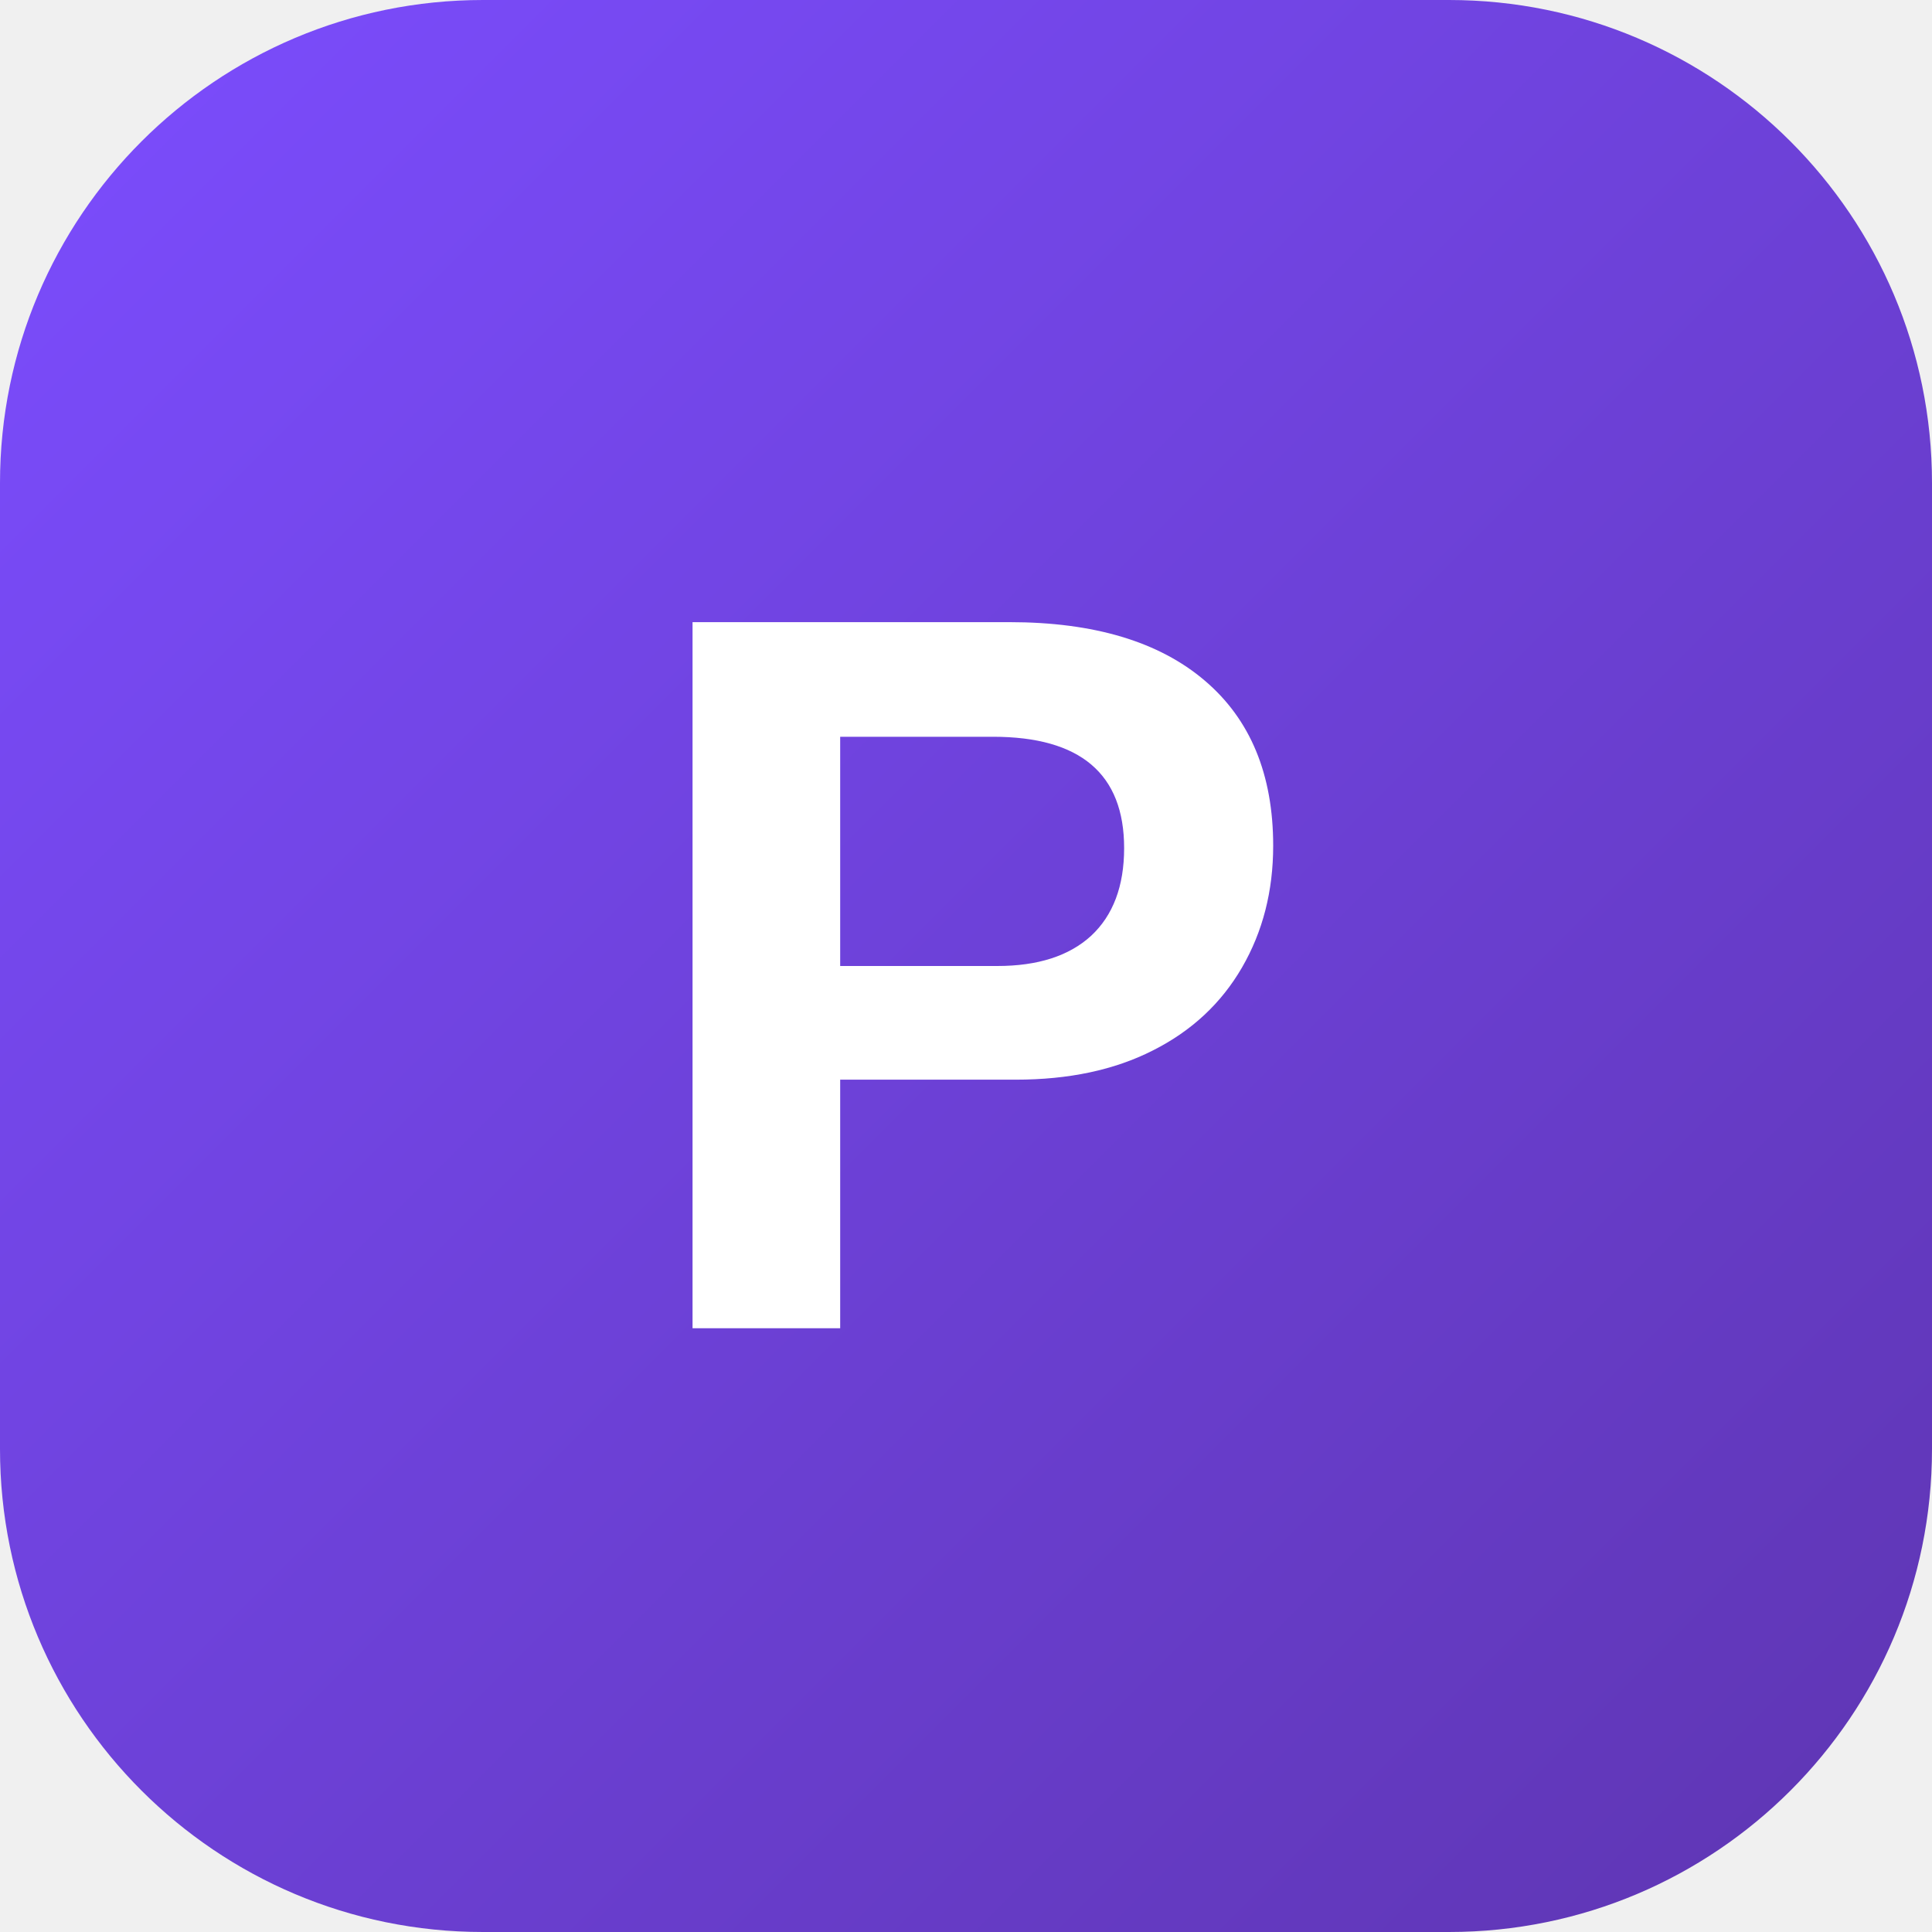
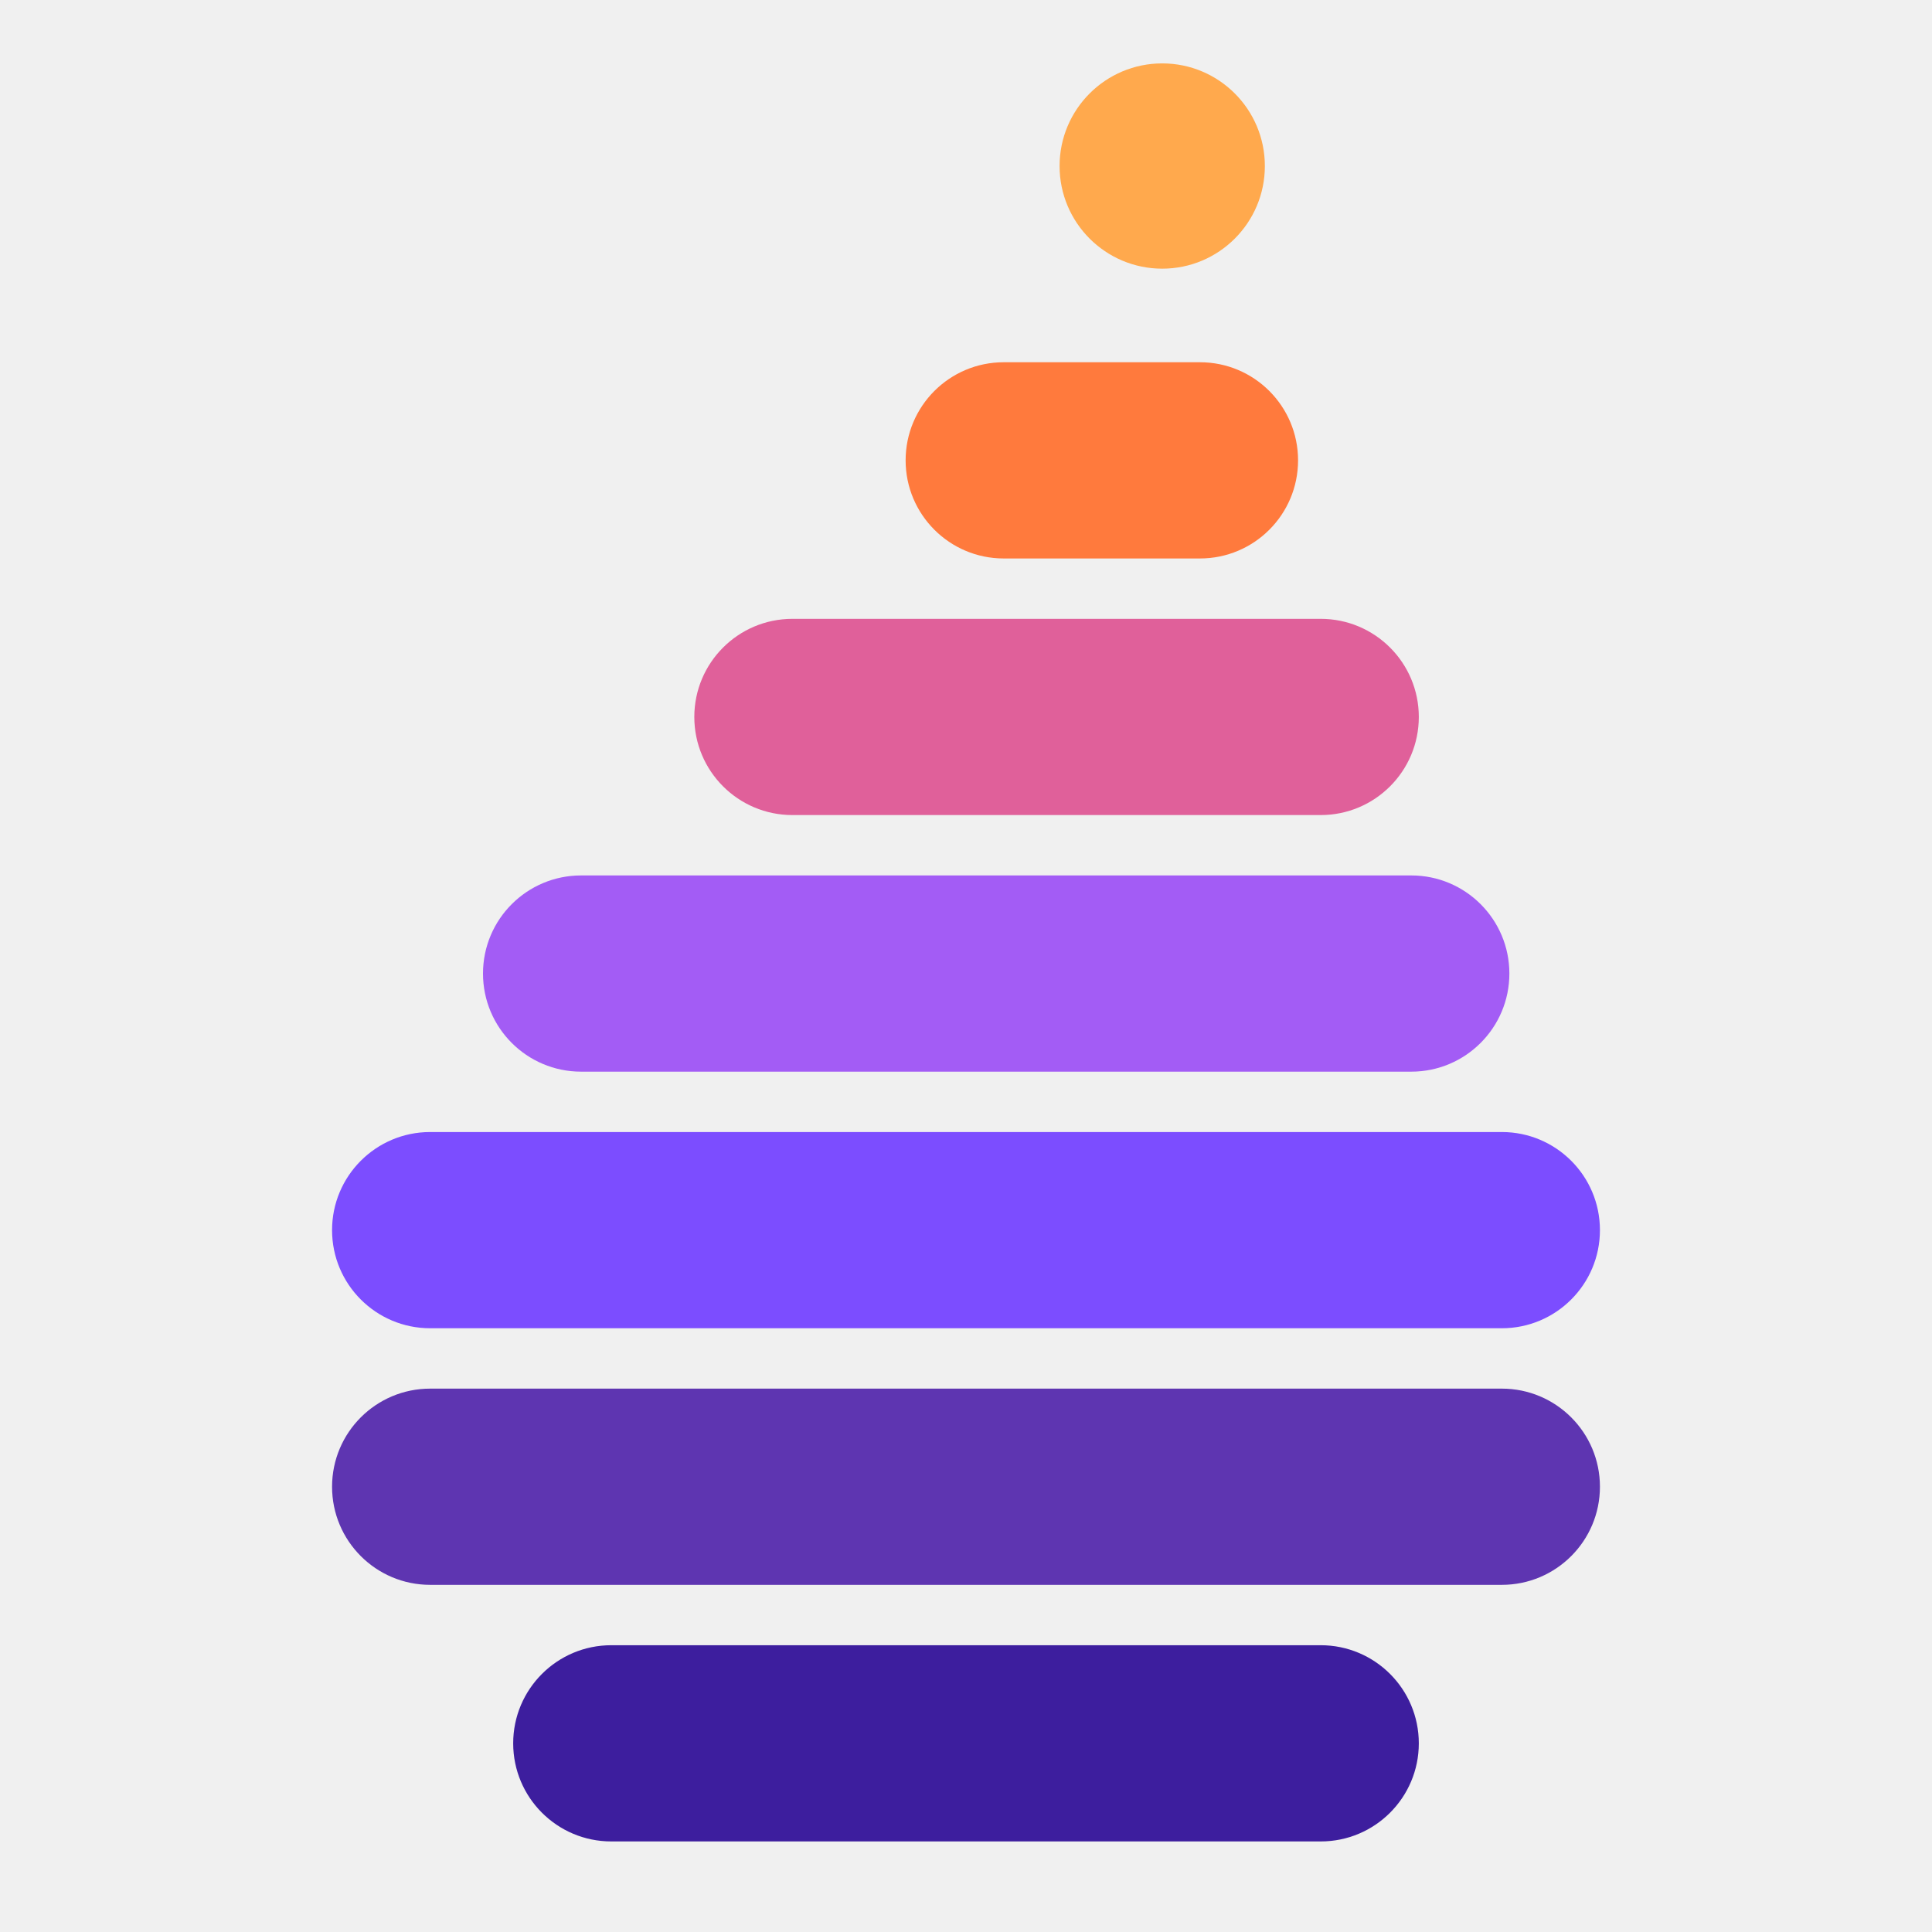
- <svg xmlns="http://www.w3.org/2000/svg" viewBox="0 0 64 64">
-   <defs>
-     <linearGradient id="g" x1="0" y1="0" x2="1" y2="1">
-       <stop offset="0" stop-color="#7C4DFF" />
-       <stop offset="1" stop-color="#5E35B1" />
-     </linearGradient>
-   </defs>
-   <rect width="64" height="64" rx="16" fill="url(#g)" />
-   <text x="32" y="44" text-anchor="middle" font-family="Sora, Arial, sans-serif" font-weight="800" font-size="34" fill="#fff">P</text>
+ <svg xmlns="http://www.w3.org/2000/svg" viewBox="0 0 64.0 64.0" width="1024" height="1024">
+   <rect x="17" y="54.5" width="30" height="6.5" rx="3.25" fill="#3D1E9E" />
+   <rect x="11" y="46" width="42" height="6.5" rx="3.25" fill="#5E35B1" />
+   <rect x="11" y="37.5" width="42" height="6.5" rx="3.25" fill="#7C4DFF" />
+   <rect x="16" y="29" width="34" height="6.5" rx="3.25" fill="#A35CF5" />
+   <rect x="23" y="20.5" width="24" height="6.5" rx="3.25" fill="#E0609A" />
+   <rect x="30" y="12" width="13" height="6.5" rx="3.25" fill="#FF7A3D" />
+   <circle cx="38.5" cy="5.5" r="3.4" fill="#FFA94D" />
</svg>
